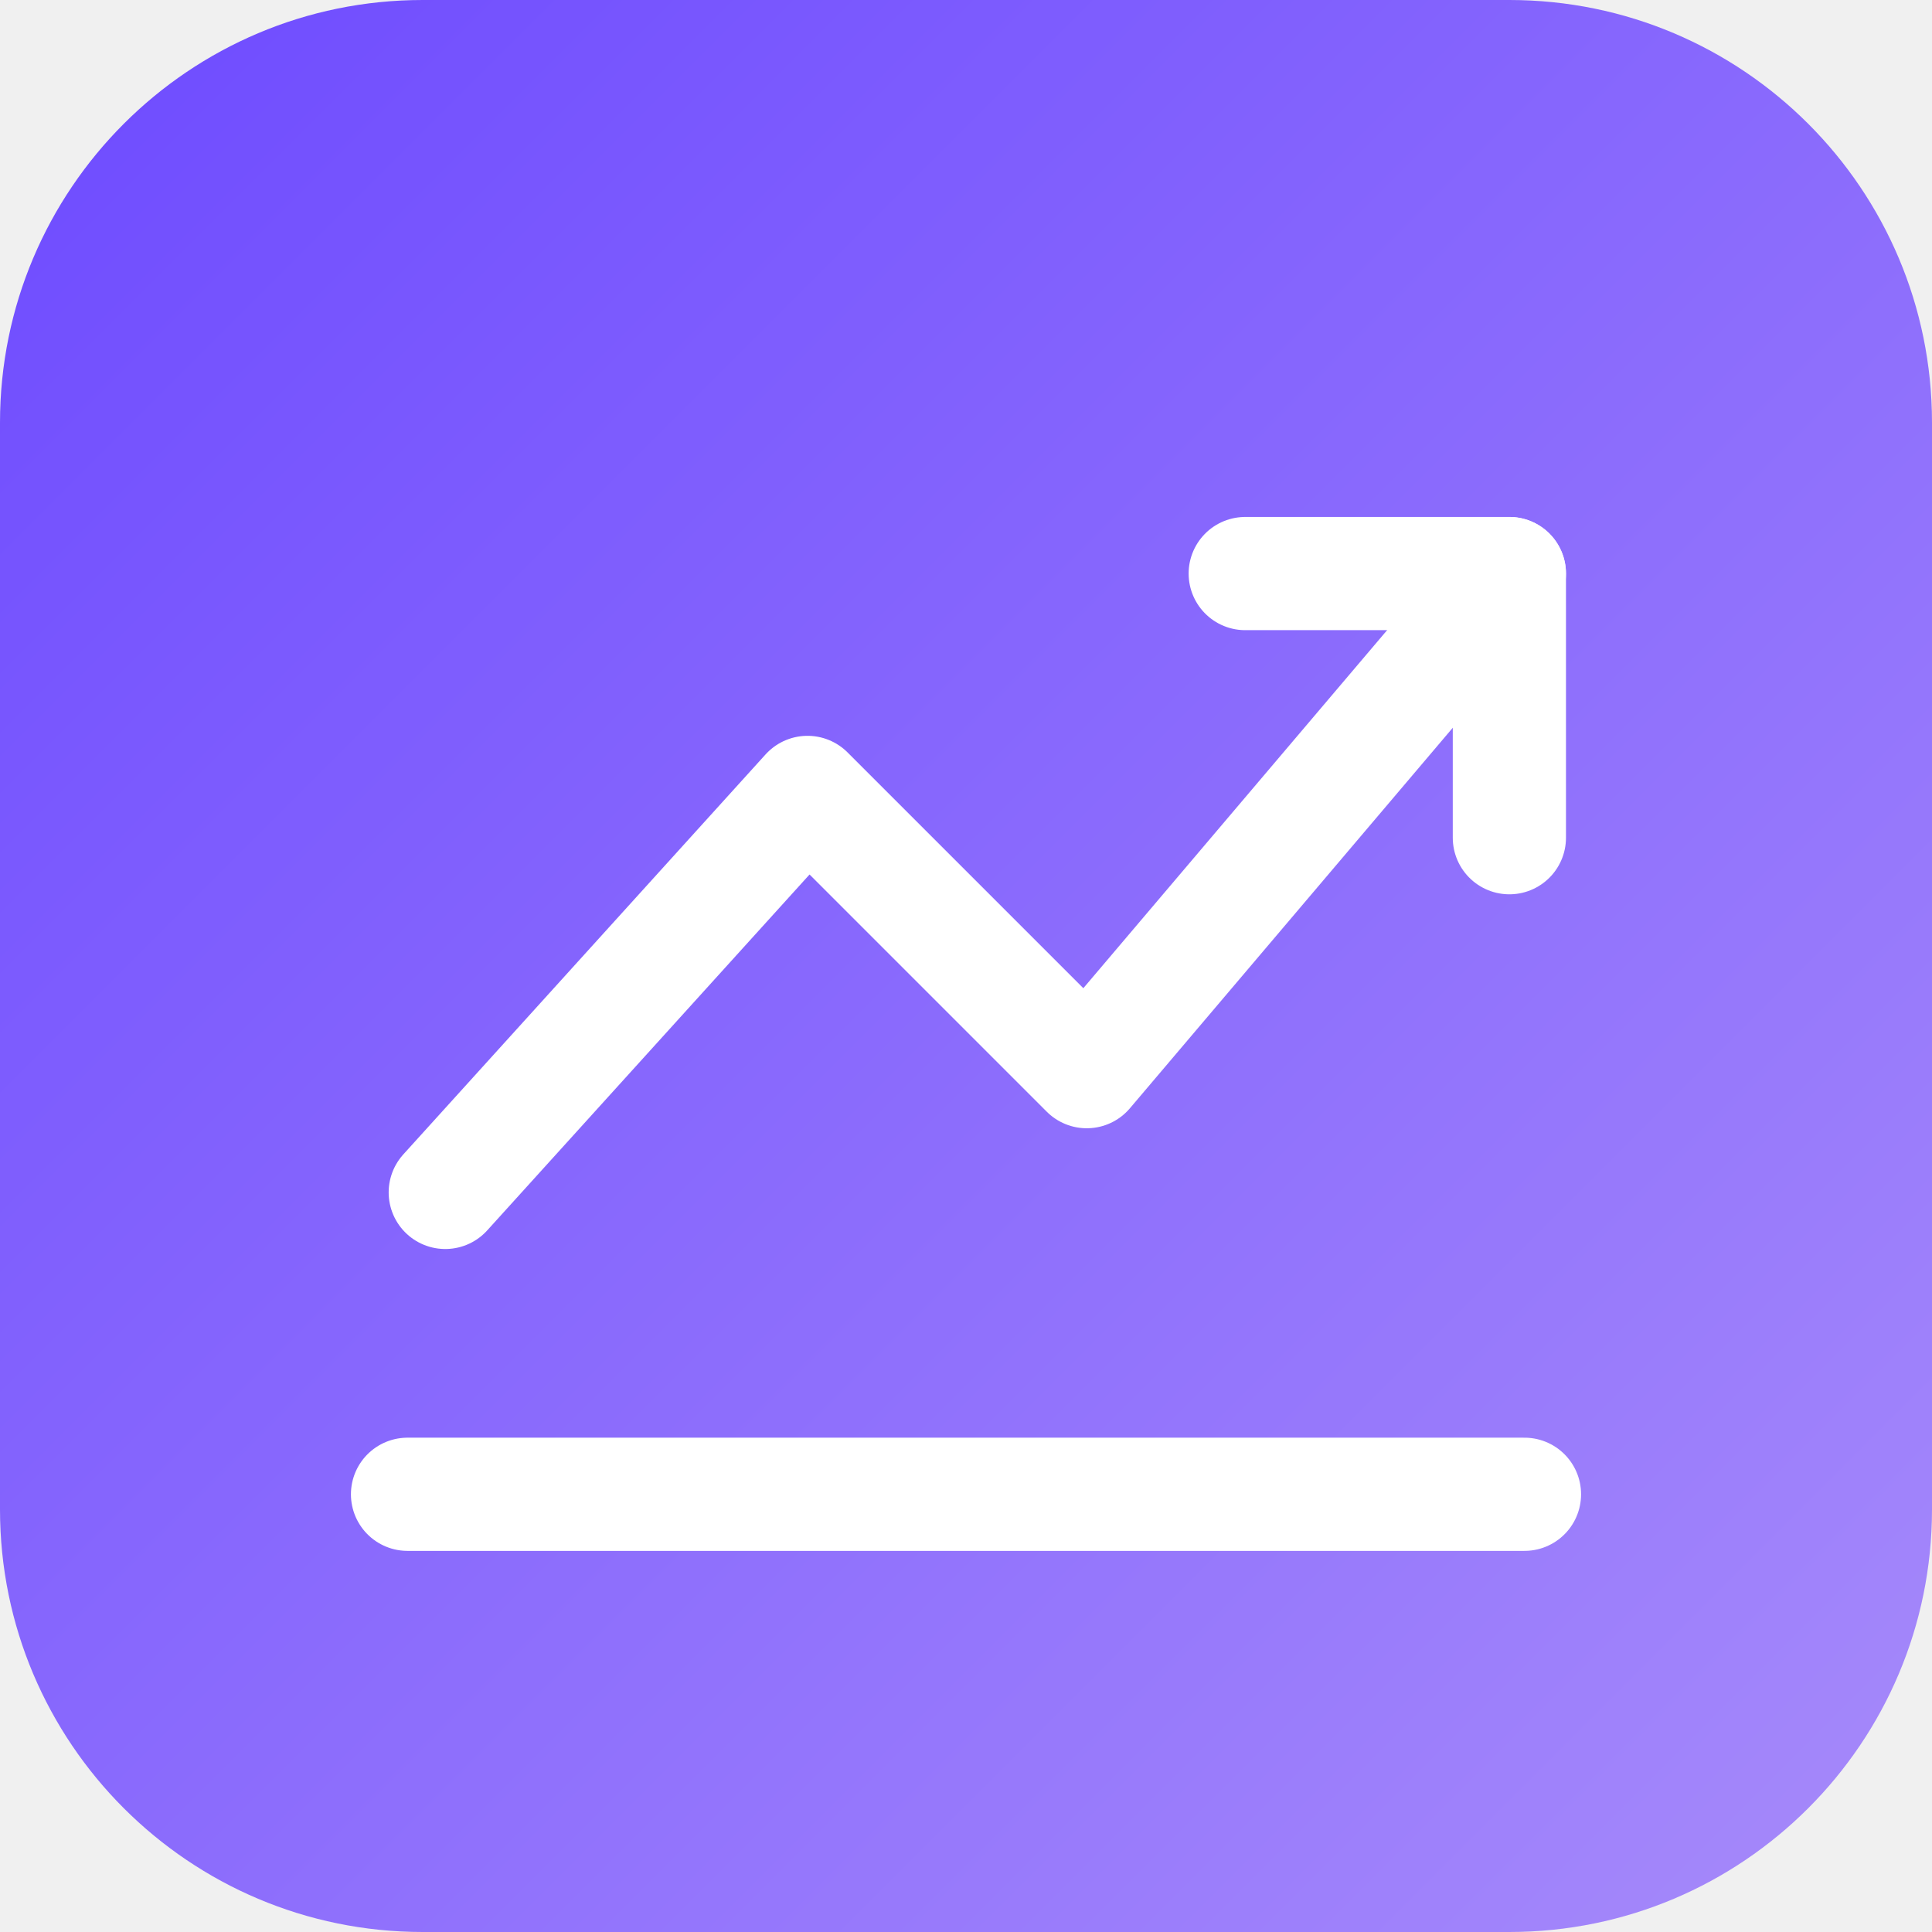
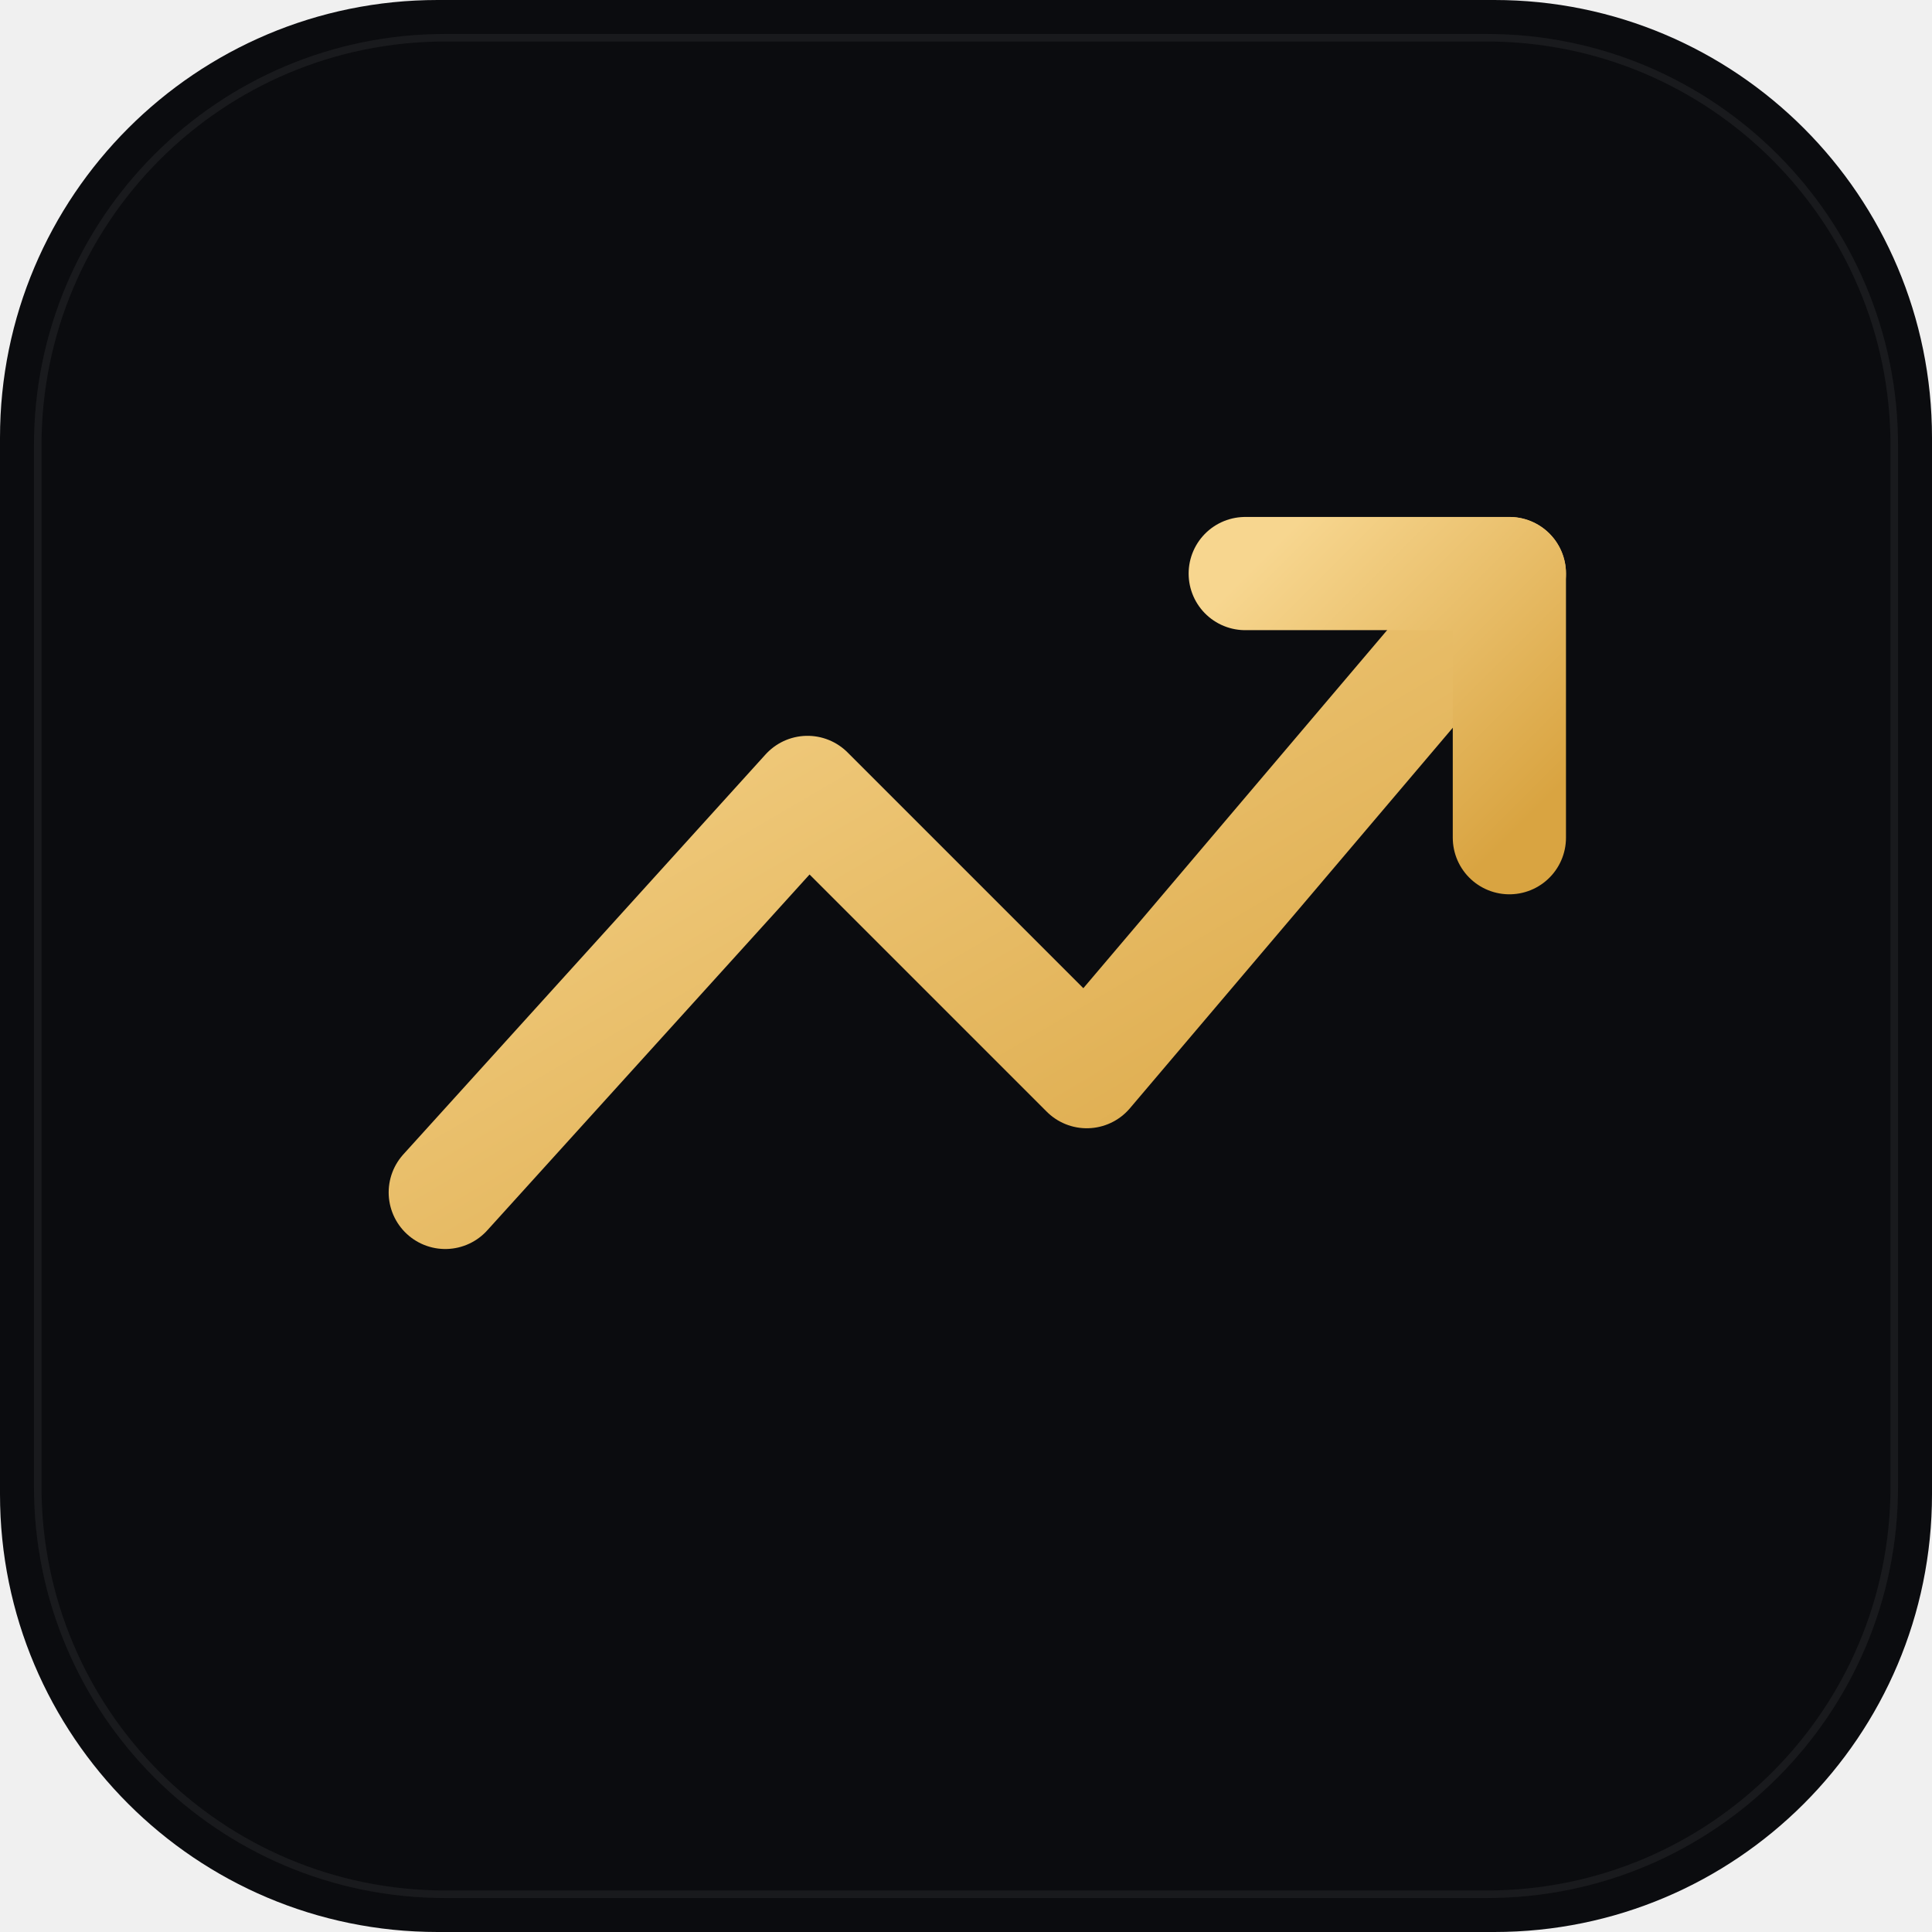
<svg xmlns="http://www.w3.org/2000/svg" viewBox="0 0 512 512">
  <defs>
    <linearGradient id="g" x1="0" y1="0" x2="1" y2="1">
-       <stop offset="0" stop-color="#6d4aff" />
-       <stop offset="1" stop-color="#a78bfa" />
+       <stop offset="0" stop-color="#f7d68f" />
+       <stop offset="1" stop-color="#d9a441" />
    </linearGradient>
  </defs>
-   <rect width="512" height="512" rx="112" fill="url(#g)" />
-   <g fill="none" stroke="#fff" stroke-width="30" stroke-linecap="round" stroke-linejoin="round">
+   <rect width="512" height="512" rx="116" fill="#0b0c0f" />
+   <rect x="10" y="10" width="492" height="492" rx="108" fill="none" stroke="#ffffff" stroke-opacity=".06" stroke-width="2" />
+   <g fill="none" stroke="url(#g)" stroke-width="30" stroke-linecap="round" stroke-linejoin="round">
    <path d="M108 396h296" />
    <path d="m118 316 96-106 74 74 112-132" />
    <path d="M330 152h70v70" />
  </g>
</svg>
